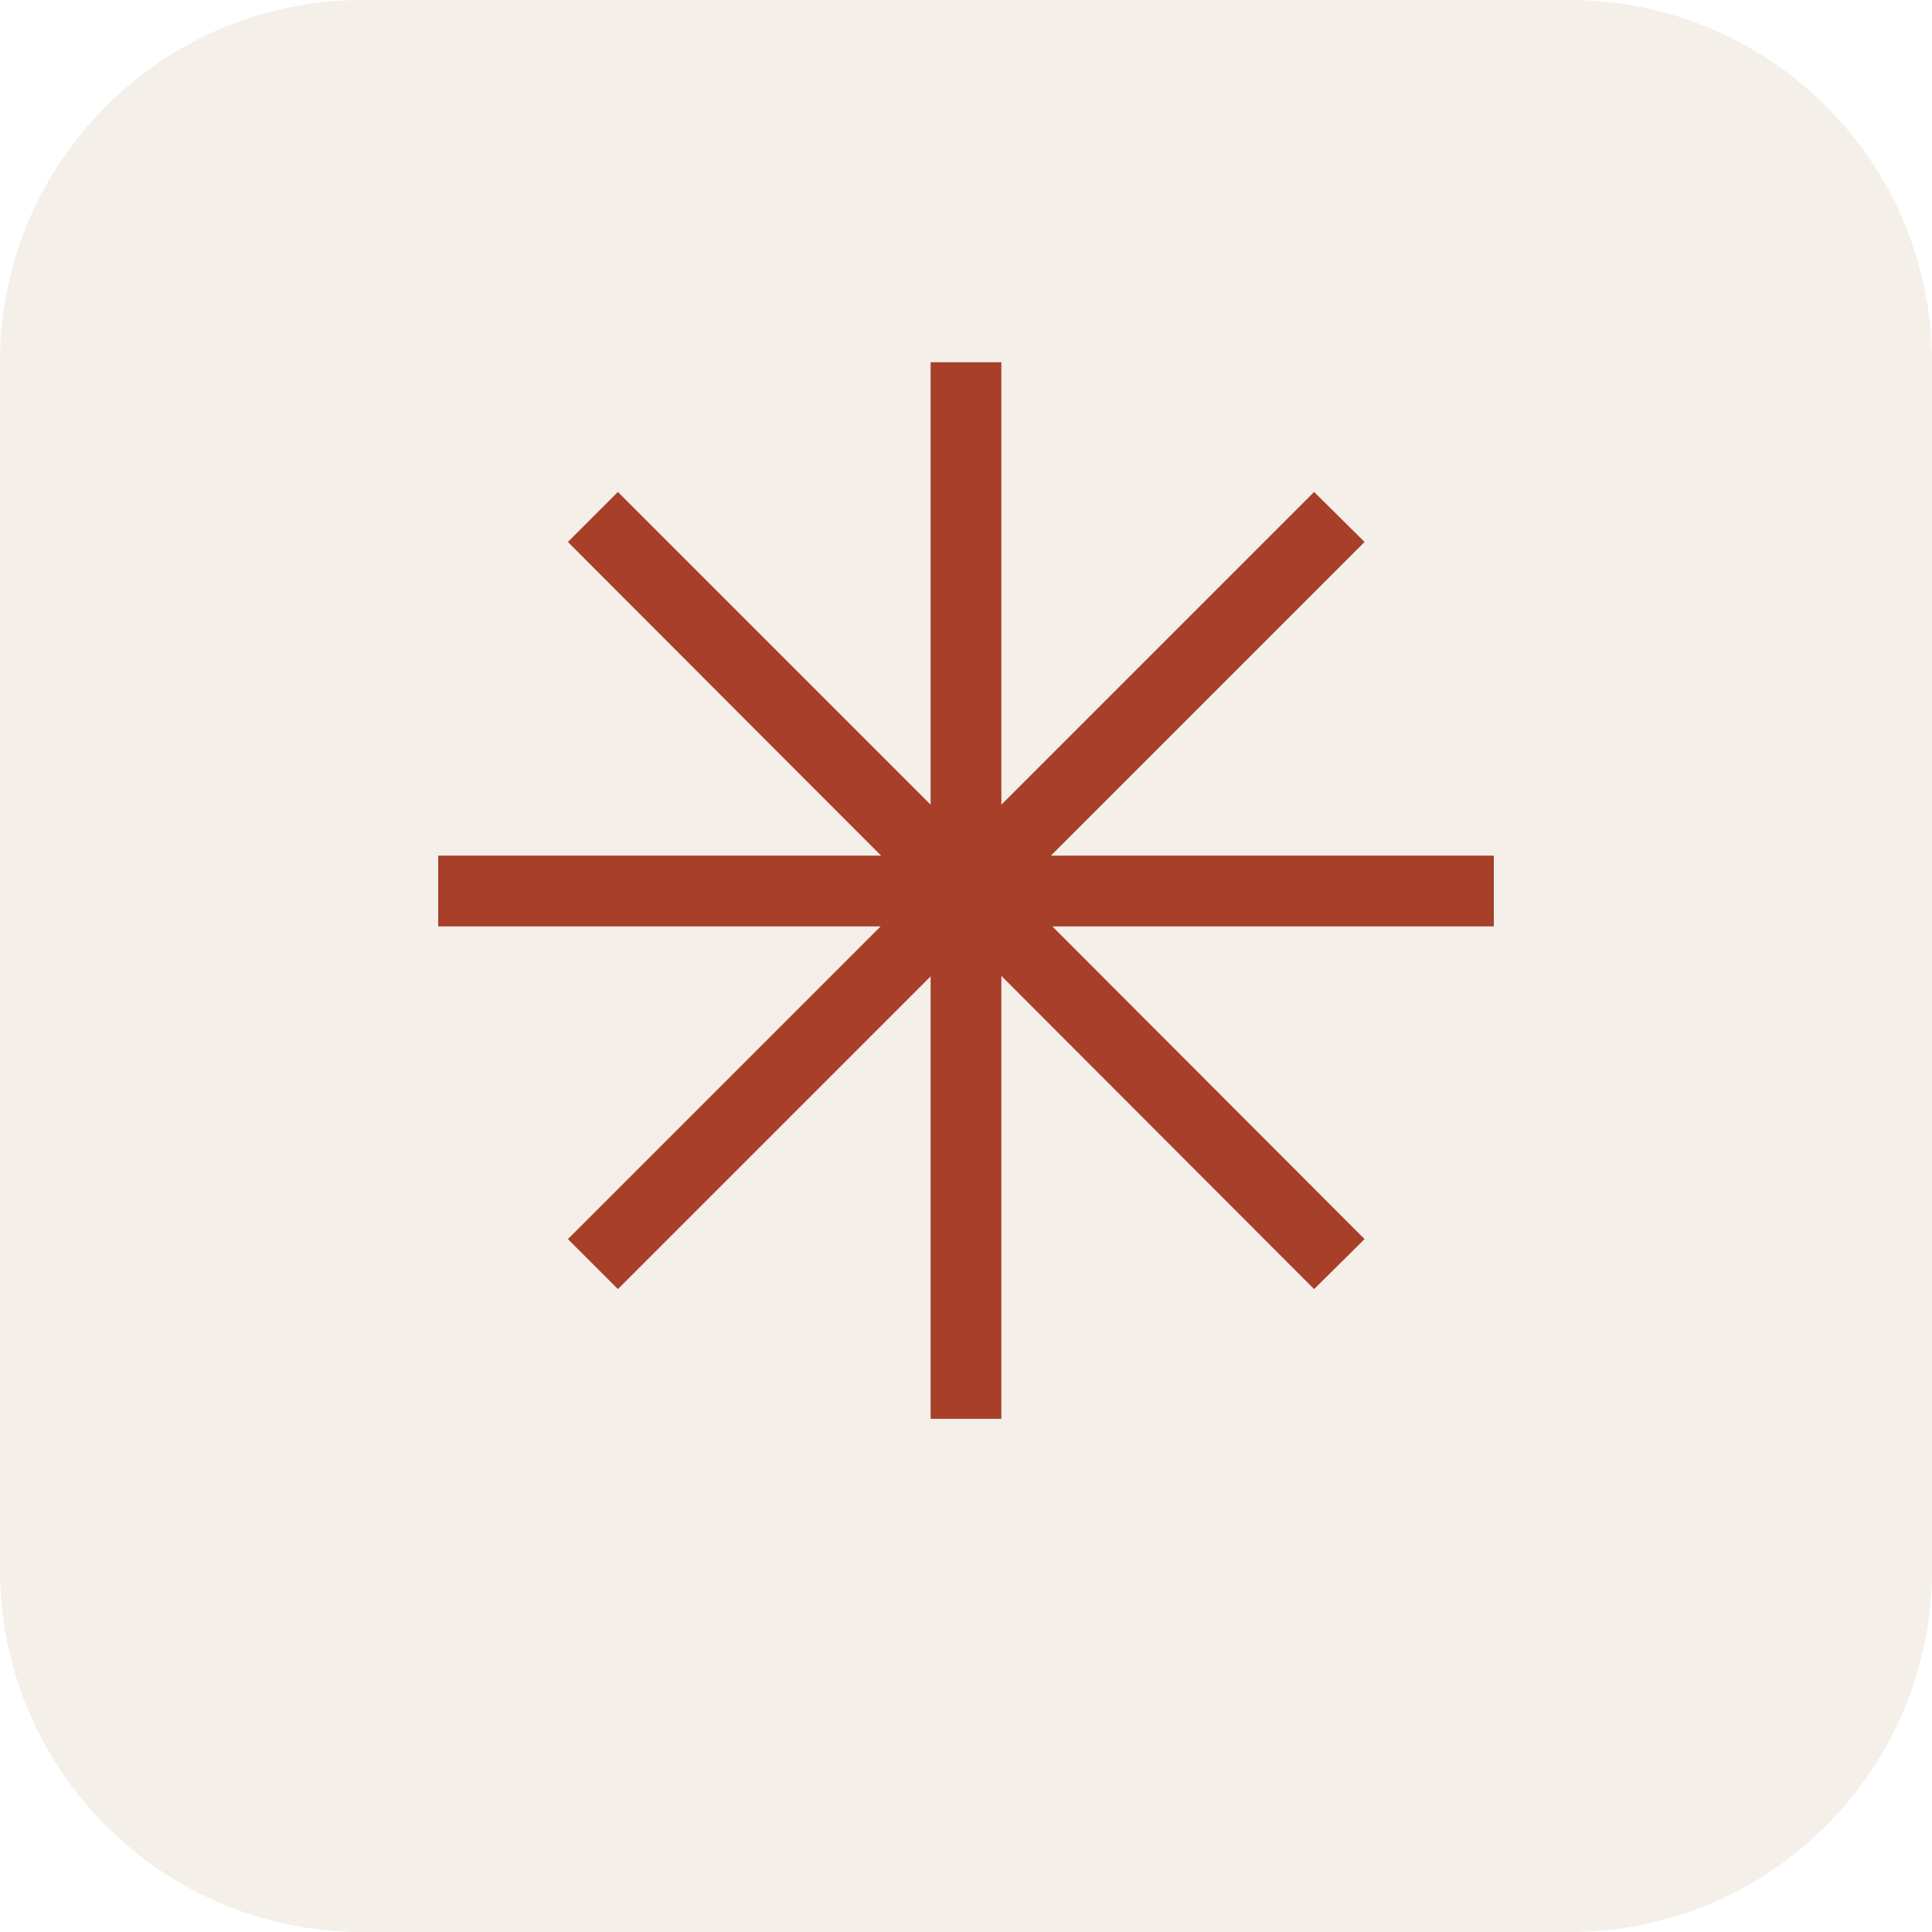
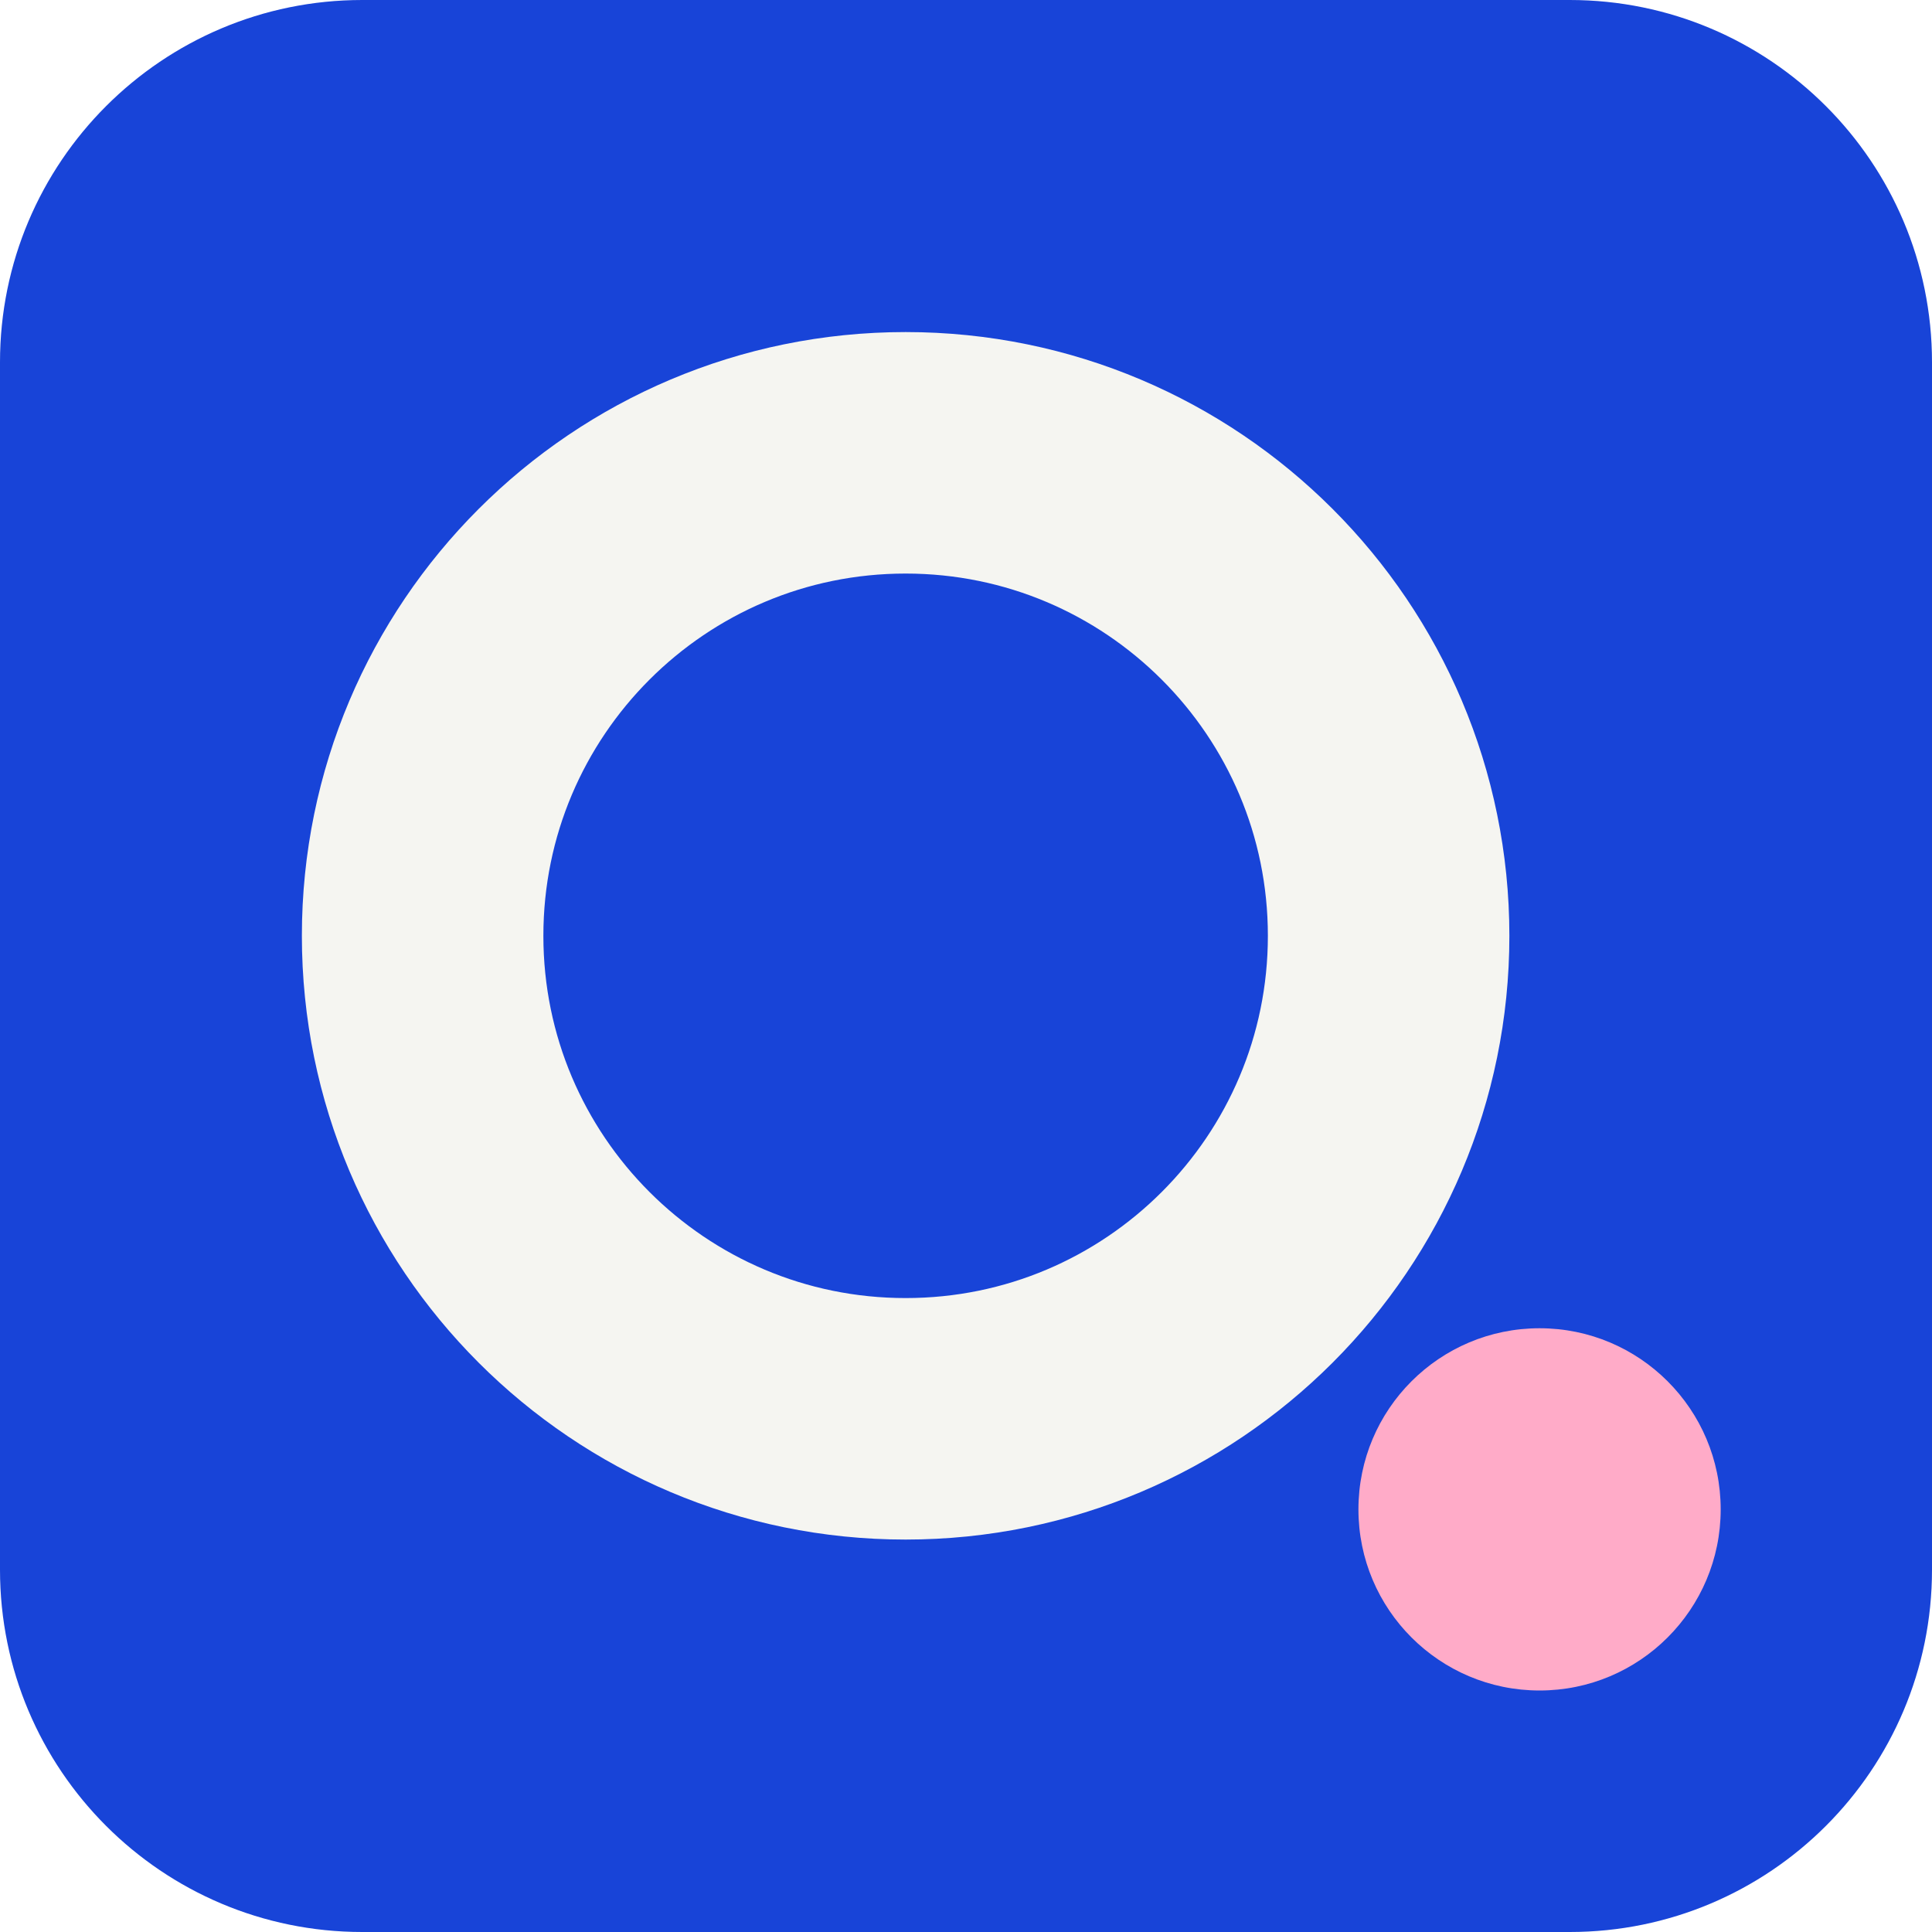
<svg xmlns="http://www.w3.org/2000/svg" viewBox="0 0 64 64">
-   <rect width="64" height="64" rx="12" fill="#f4efe8" />
-   <text x="32" y="47" font-size="48" text-anchor="middle" fill="#a73f29" font-family="Arial">✳</text>
+   <rect width="64" height="64" rx="12" fill="#1844d8" />
+   <circle cx="30" cy="31" r="16" fill="none" stroke="#f5f5f1" stroke-width="8" />
+   <circle cx="51" cy="50" r="6" fill="#ffabc8" />
</svg>
